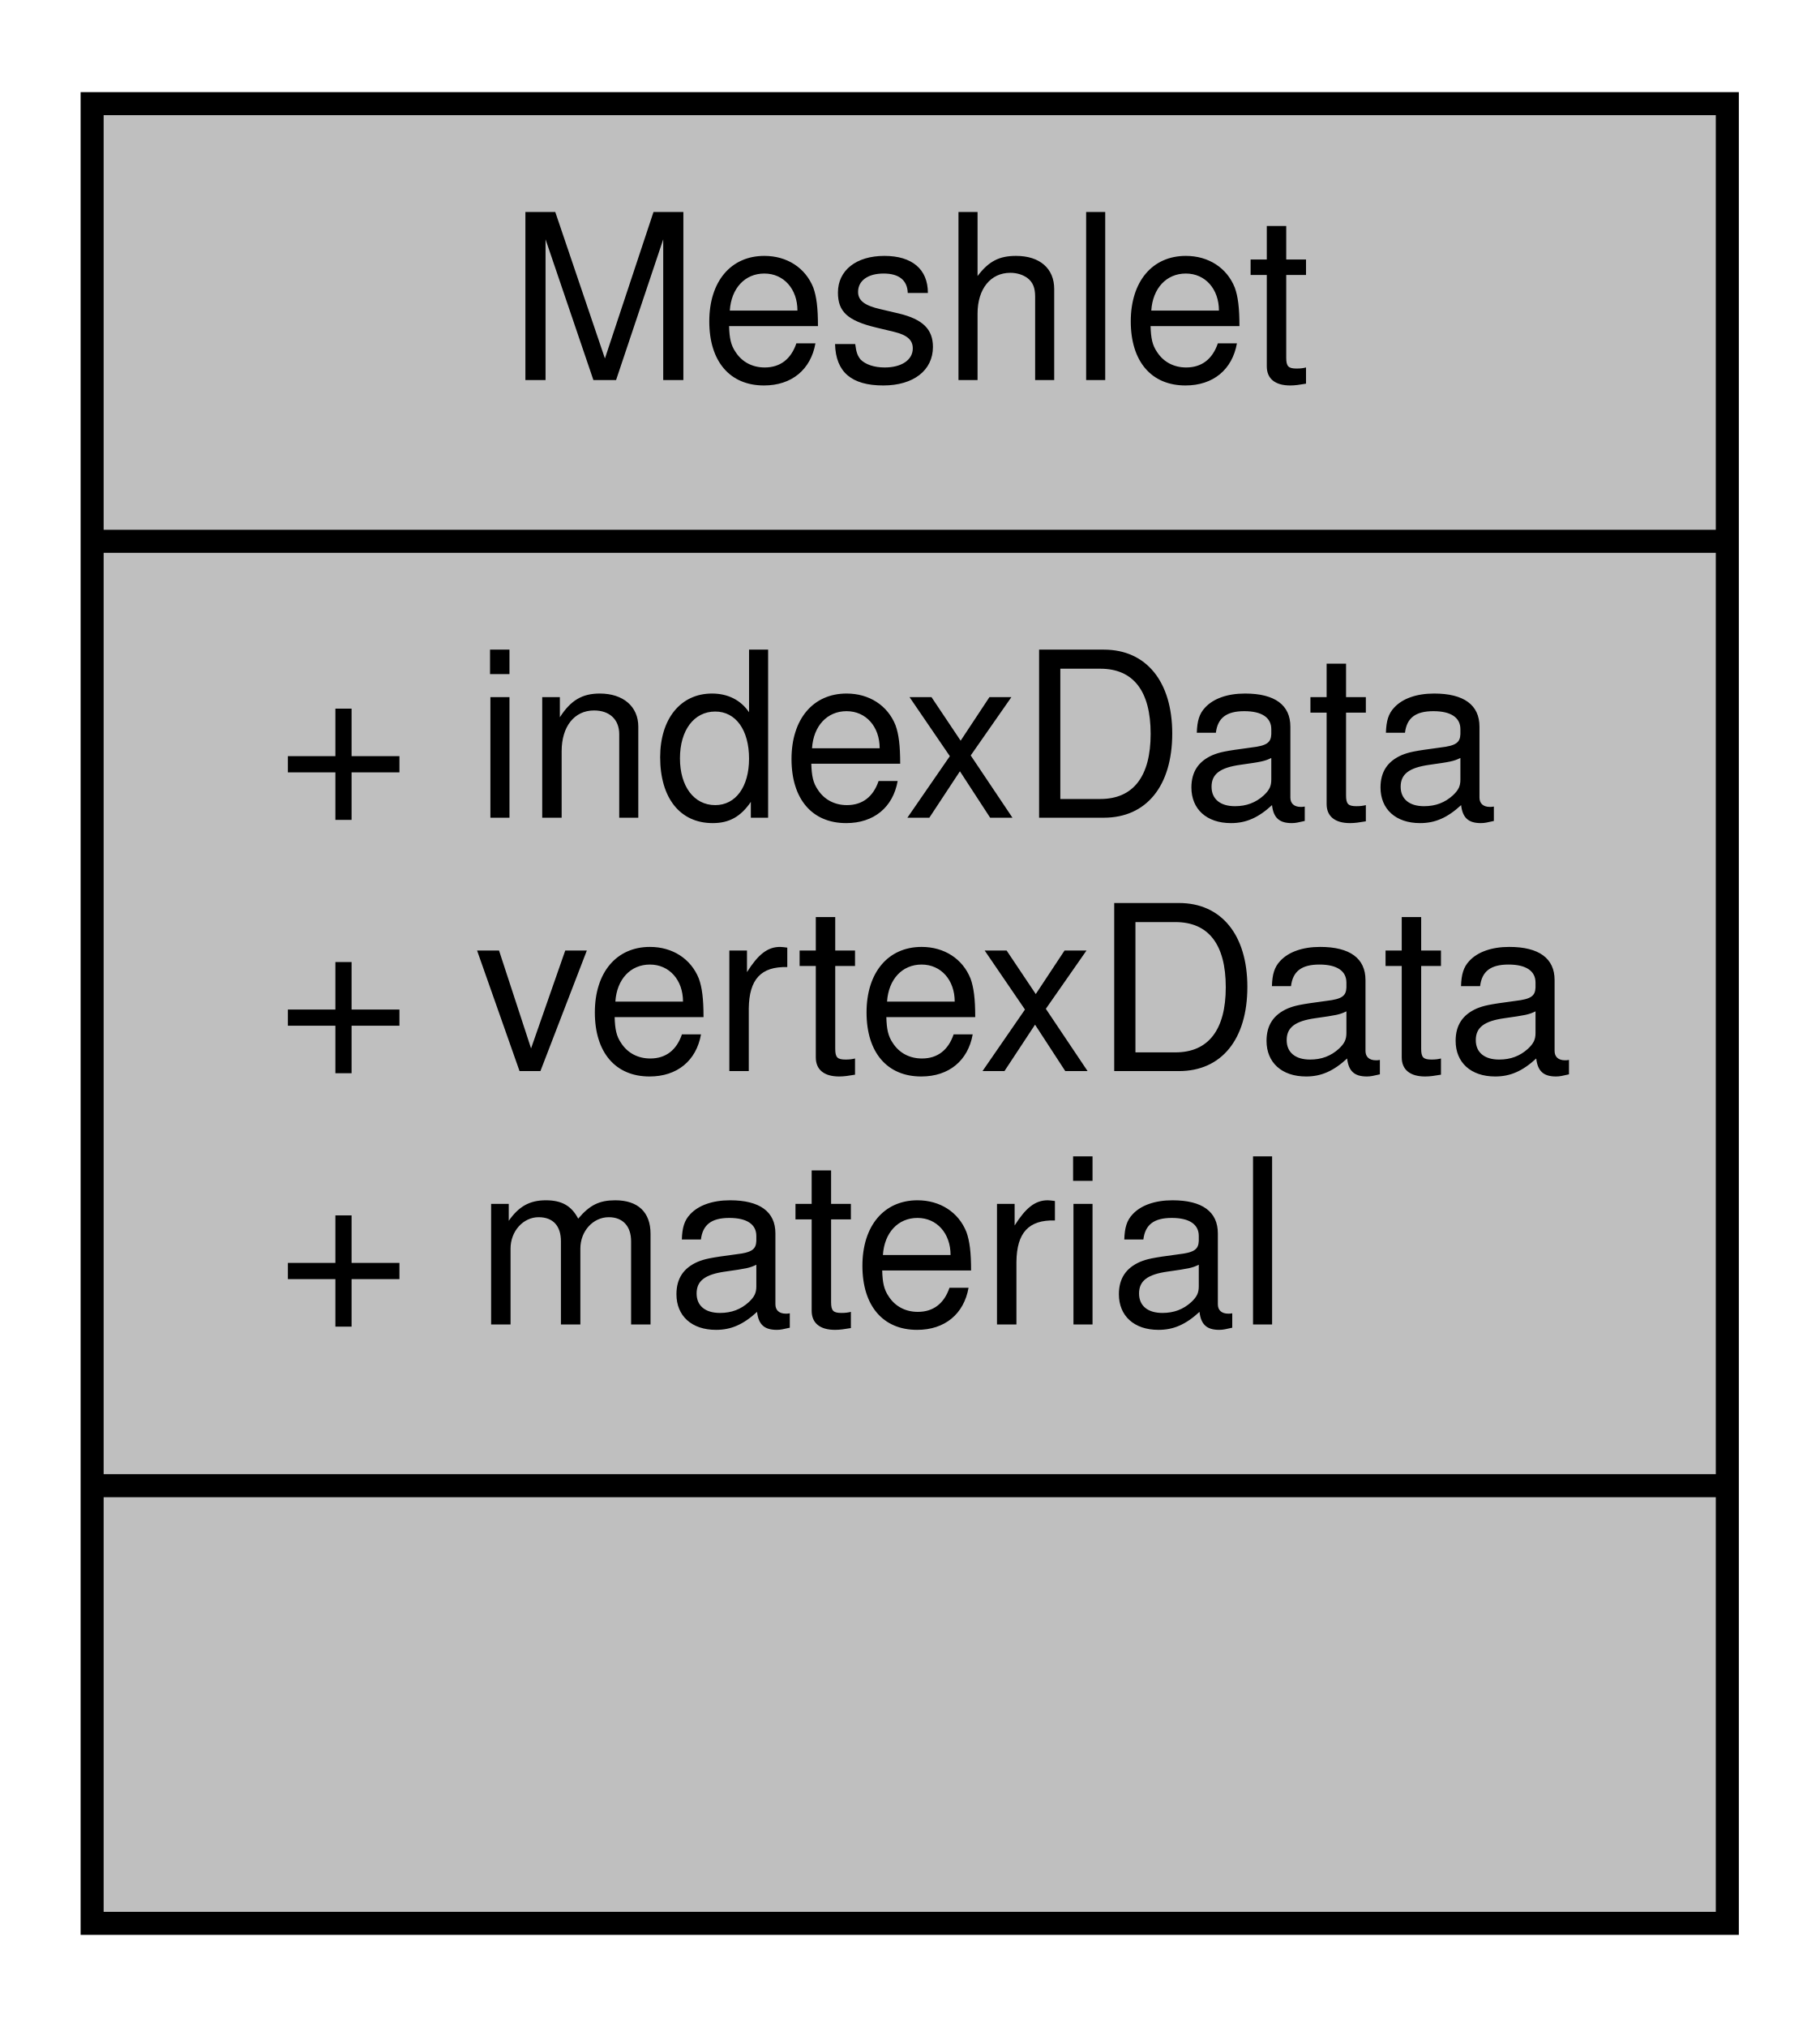
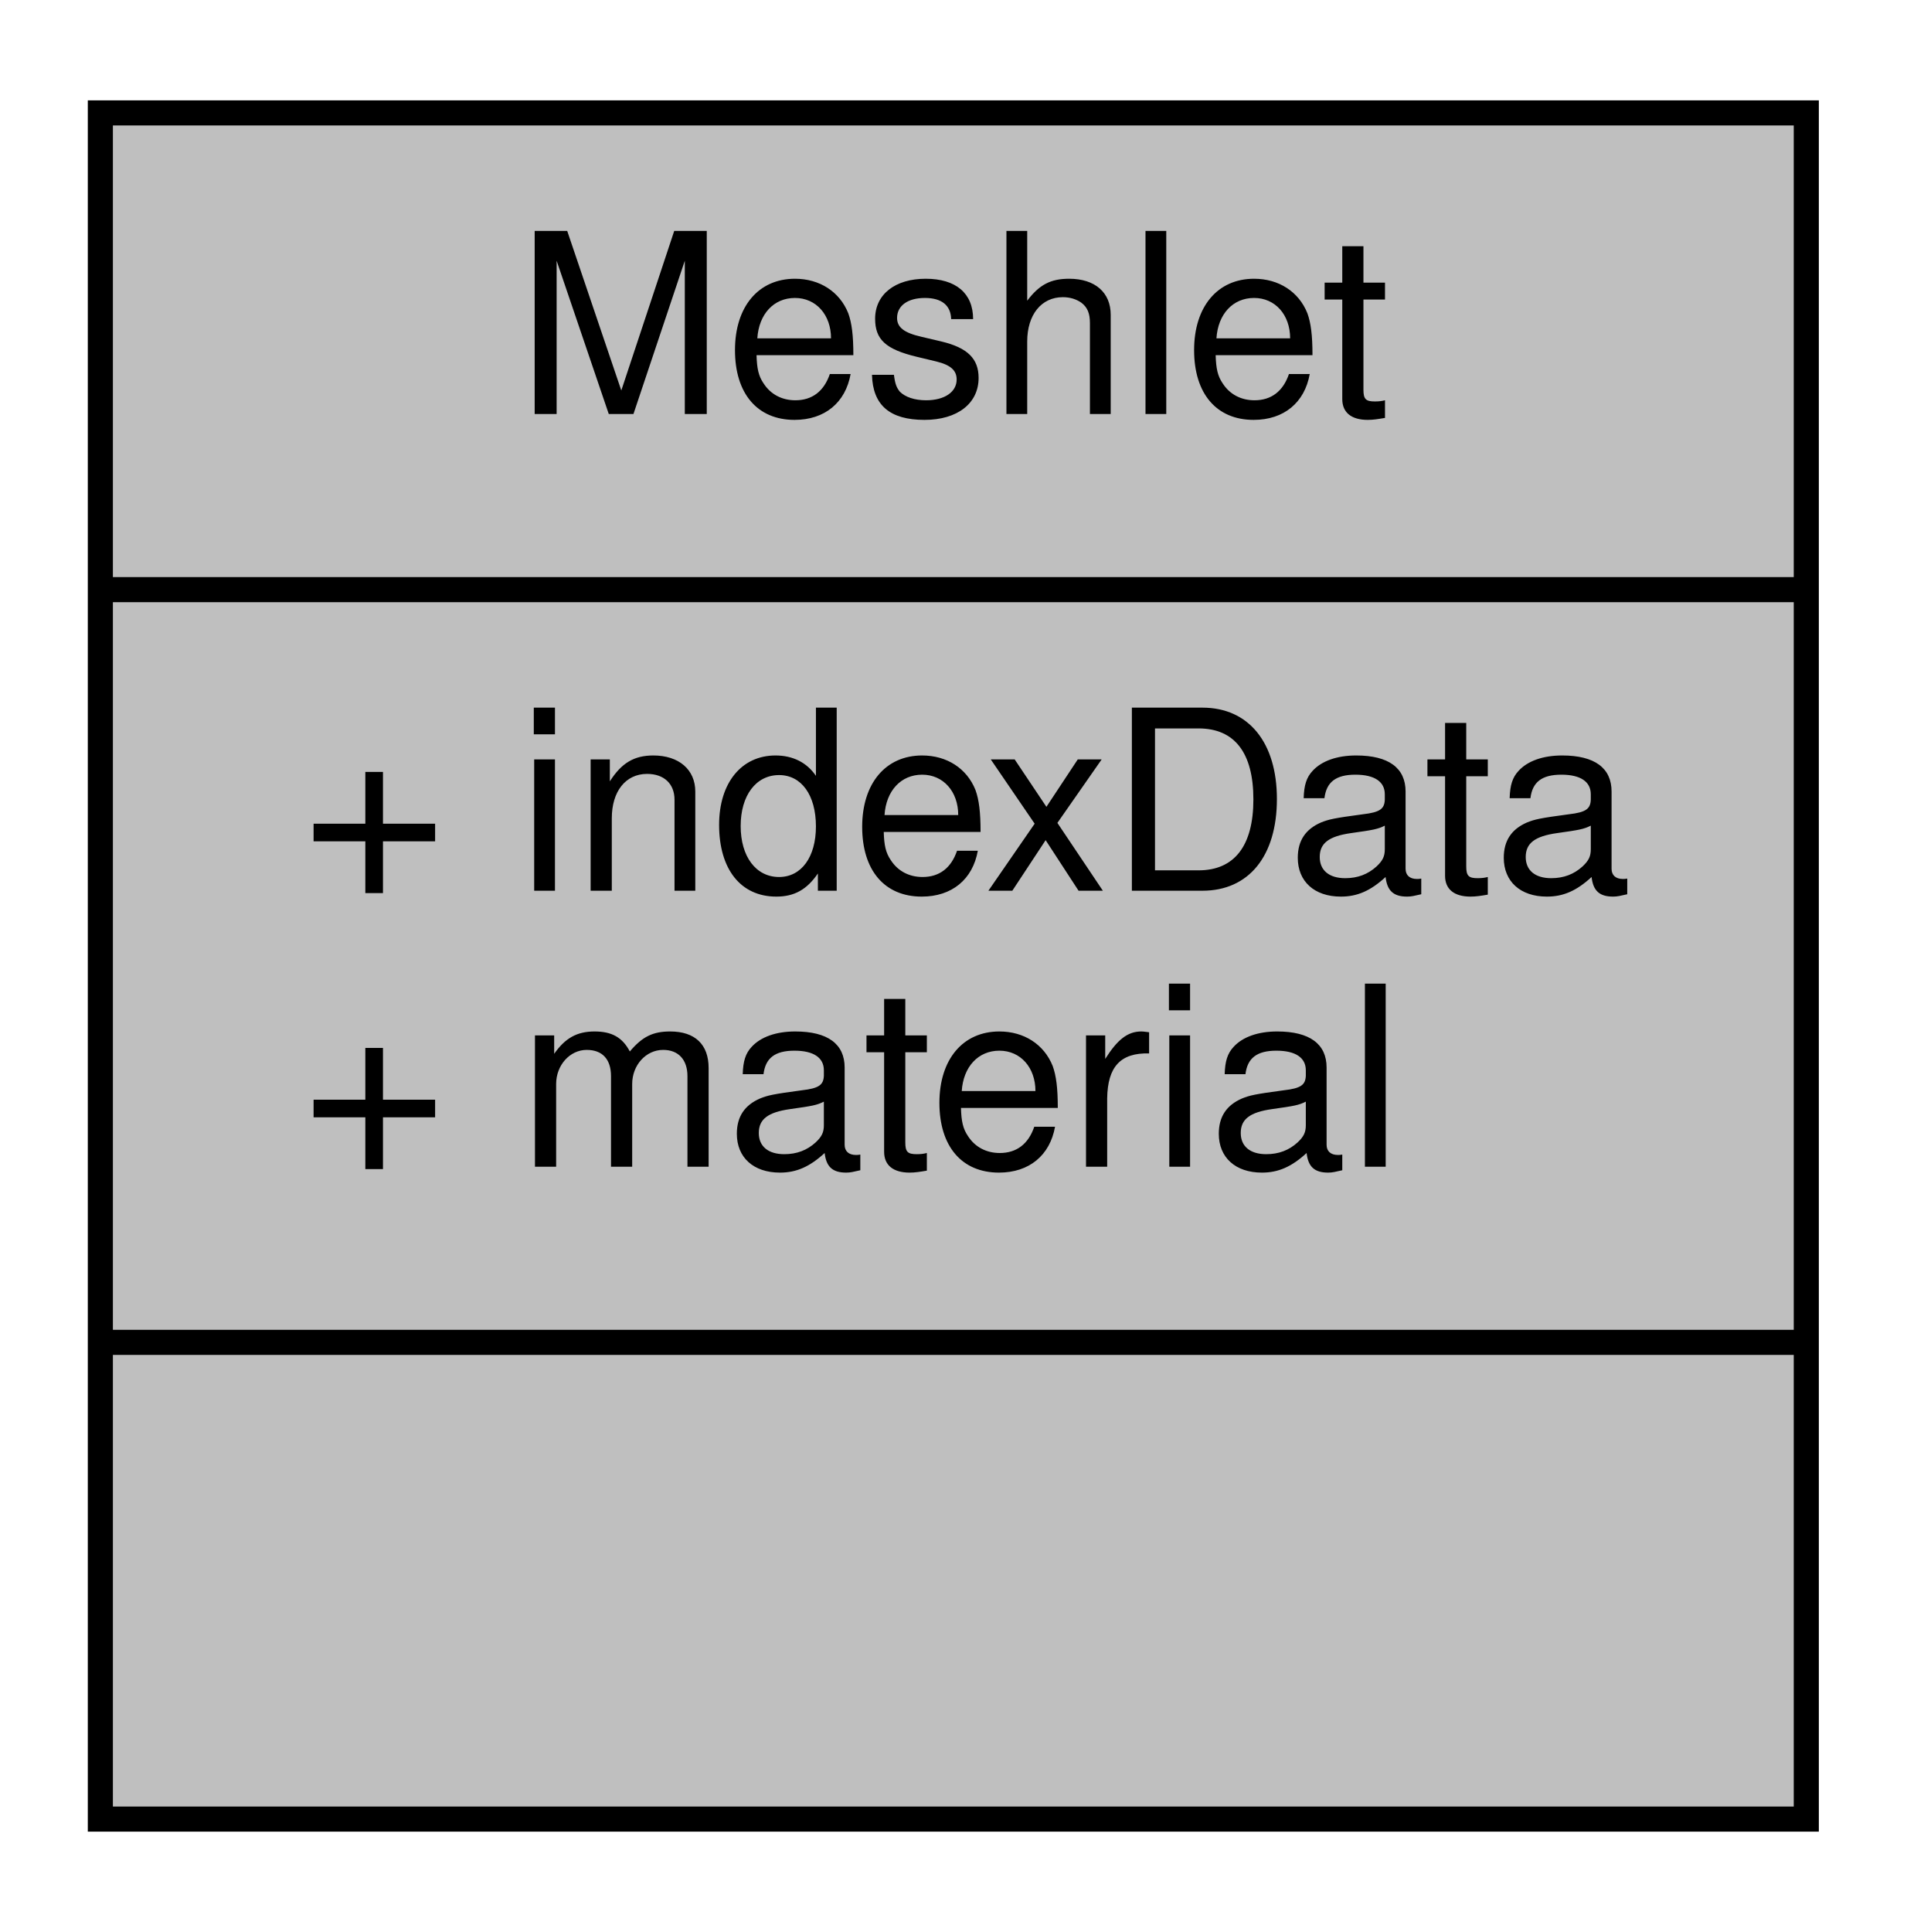
- <svg xmlns="http://www.w3.org/2000/svg" xmlns:xlink="http://www.w3.org/1999/xlink" width="79pt" height="88pt" viewBox="0.00 0.00 79.00 88.00">
-   <g id="graph0" class="graph" transform="scale(1 1) rotate(0) translate(4 84)">
+ <svg xmlns="http://www.w3.org/2000/svg" xmlns:xlink="http://www.w3.org/1999/xlink" width="76pt" height="77pt" viewBox="0.00 0.00 76.00 77.00">
+   <g id="graph0" class="graph" transform="scale(1 1) rotate(0) translate(4 73)">
    <g id="node1" class="node">
      <g id="a_node1">
        <a xlink:title=" ">
-           <polygon fill="#bfbfbf" stroke="black" points="0,-0.5 0,-79.5 71,-79.5 71,-0.5 0,-0.5" />
-           <text text-anchor="middle" x="35.5" y="-67.5" font-family="Helvetica,sans-Serif" font-size="10.00">Meshlet</text>
-           <polyline fill="none" stroke="black" points="0,-60.5 71,-60.5 " />
-           <text text-anchor="start" x="8" y="-48.5" font-family="Helvetica,sans-Serif" font-size="10.00">+ indexData</text>
-           <text text-anchor="start" x="8" y="-37.5" font-family="Helvetica,sans-Serif" font-size="10.00">+ vertexData</text>
+           <polygon fill="#bfbfbf" stroke="black" points="0,-0.5 0,-68.5 68,-68.5 68,-0.5 0,-0.5" />
+           <text text-anchor="middle" x="34" y="-56.5" font-family="Helvetica,sans-Serif" font-size="10.00">Meshlet</text>
+           <polyline fill="none" stroke="black" points="0,-49.5 68,-49.5 " />
+           <text text-anchor="start" x="8" y="-37.5" font-family="Helvetica,sans-Serif" font-size="10.00">+ indexData</text>
          <text text-anchor="start" x="8" y="-26.5" font-family="Helvetica,sans-Serif" font-size="10.00">+ material</text>
-           <polyline fill="none" stroke="black" points="0,-19.5 71,-19.5 " />
-           <text text-anchor="middle" x="35.5" y="-7.5" font-family="Helvetica,sans-Serif" font-size="10.00"> </text>
+           <polyline fill="none" stroke="black" points="0,-19.5 68,-19.5 " />
+           <text text-anchor="middle" x="34" y="-7.5" font-family="Helvetica,sans-Serif" font-size="10.00"> </text>
        </a>
      </g>
    </g>
  </g>
</svg>
